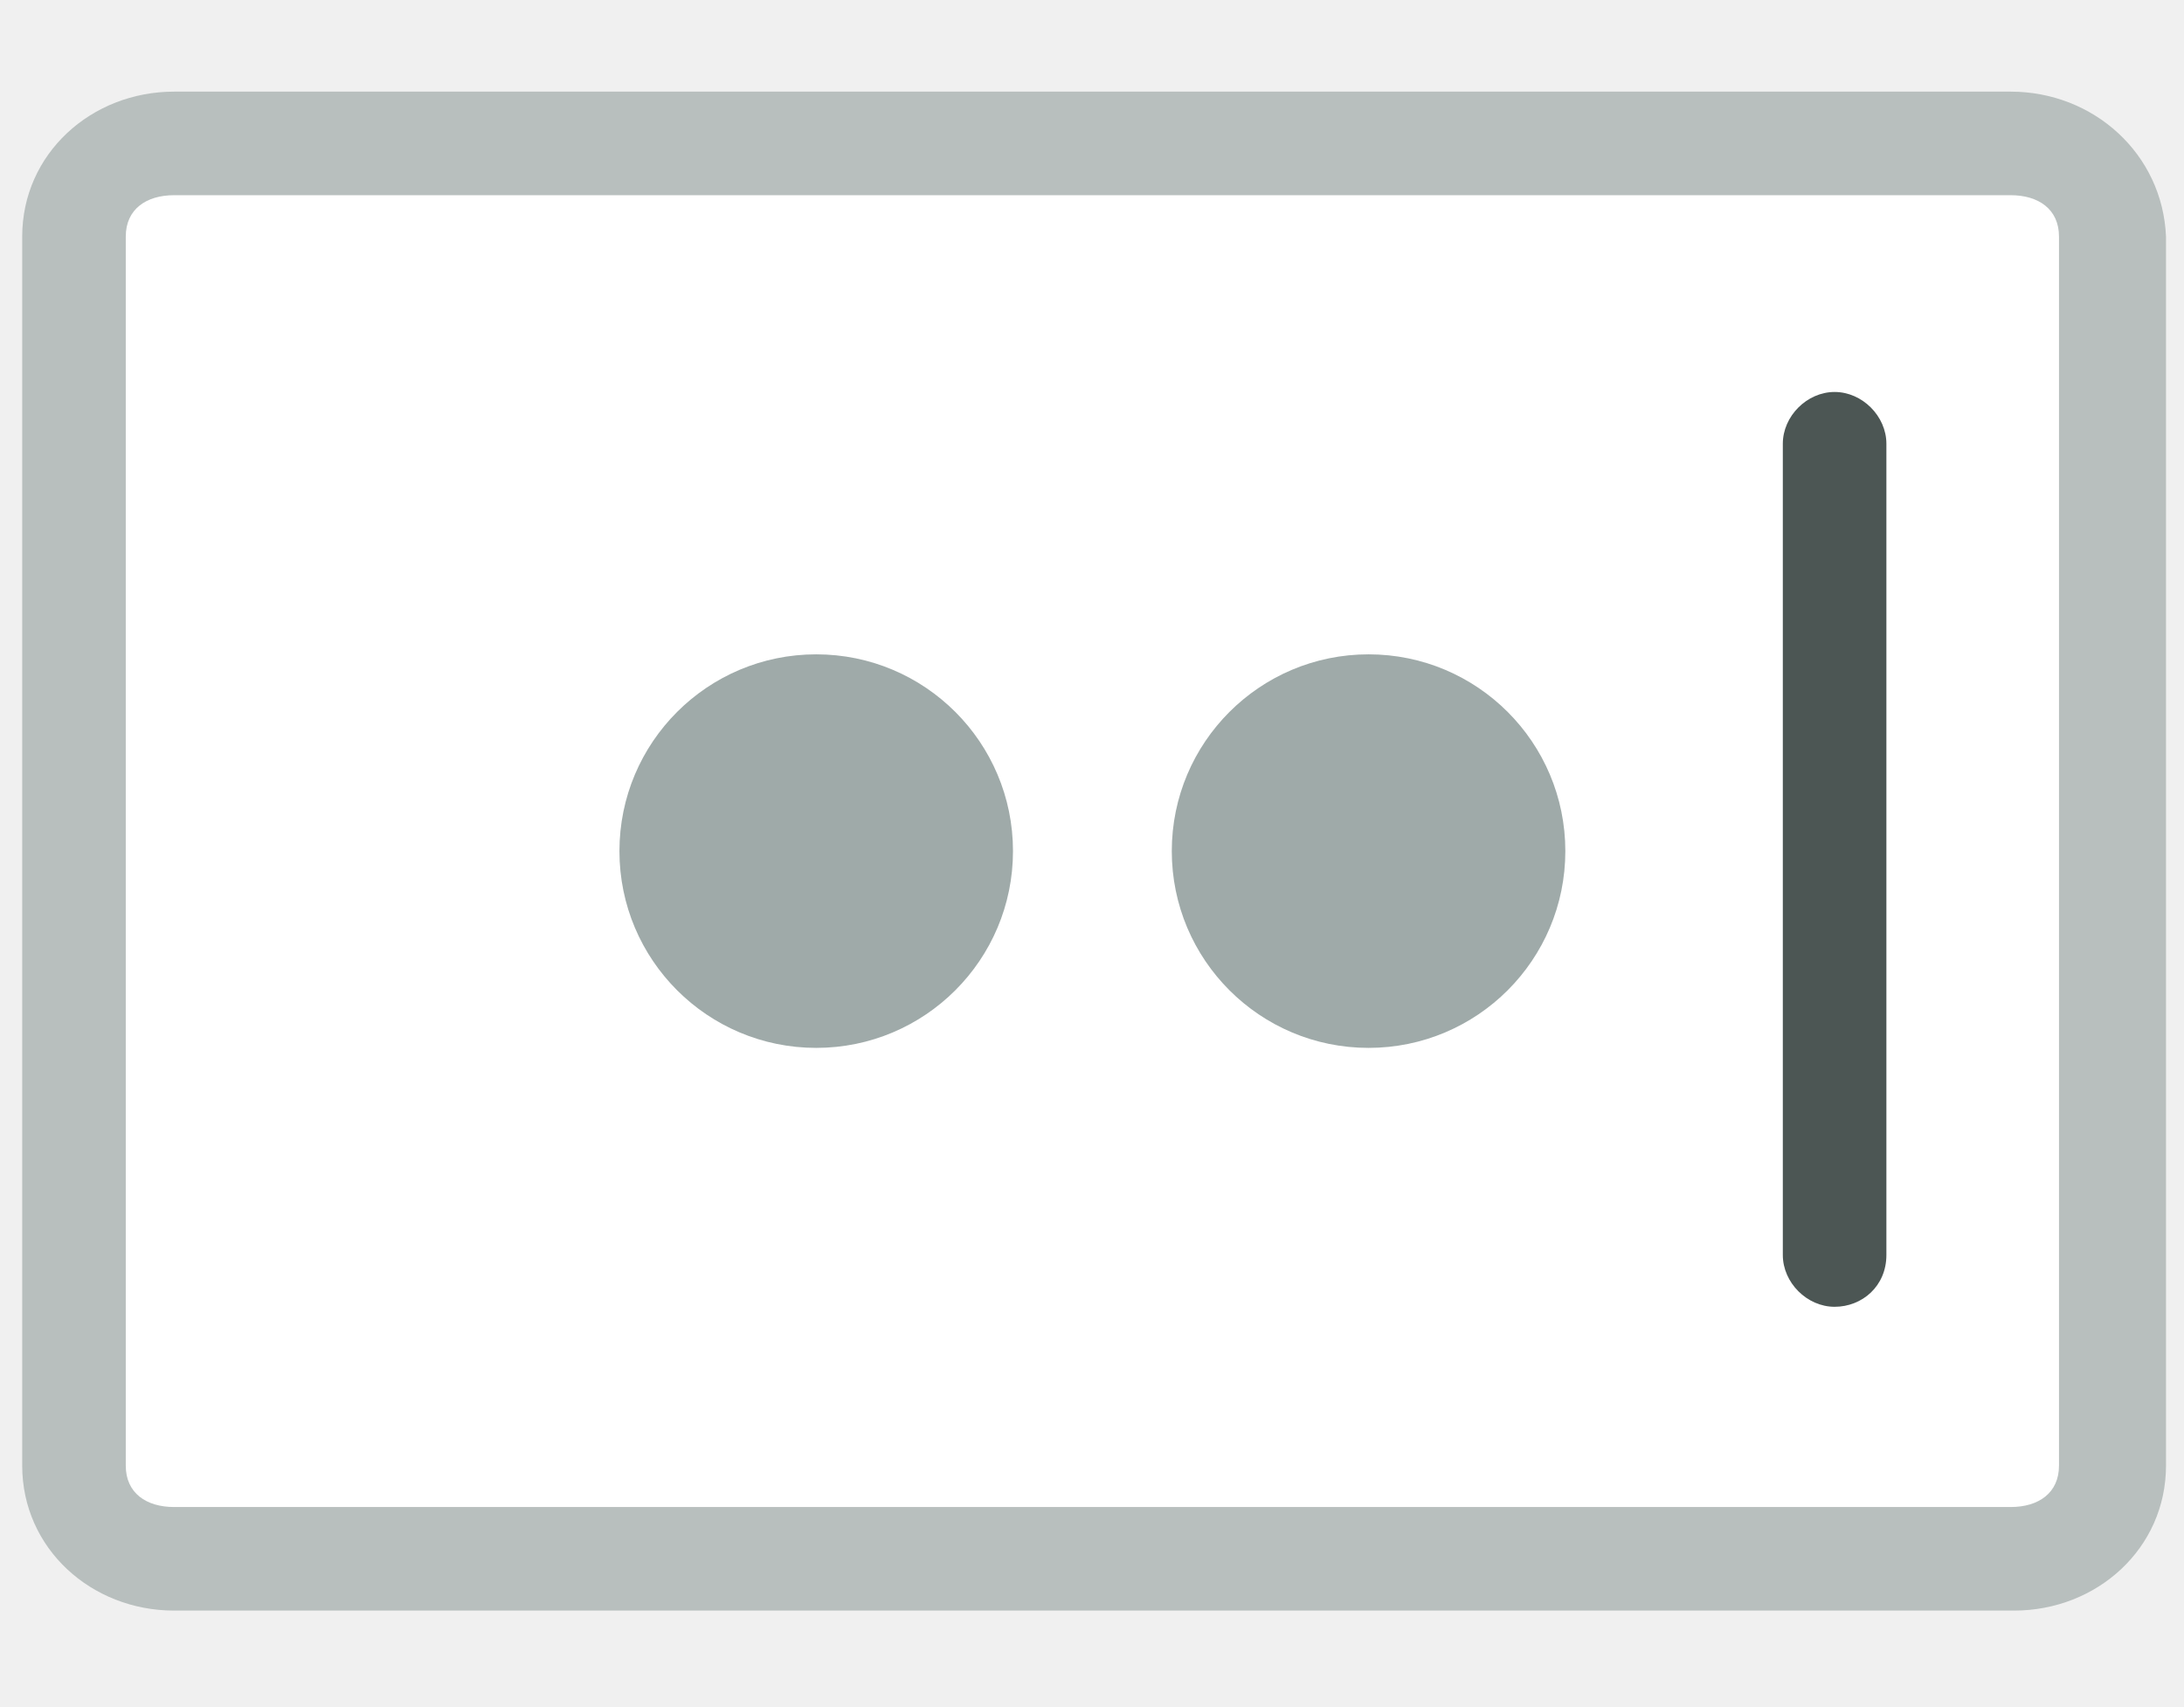
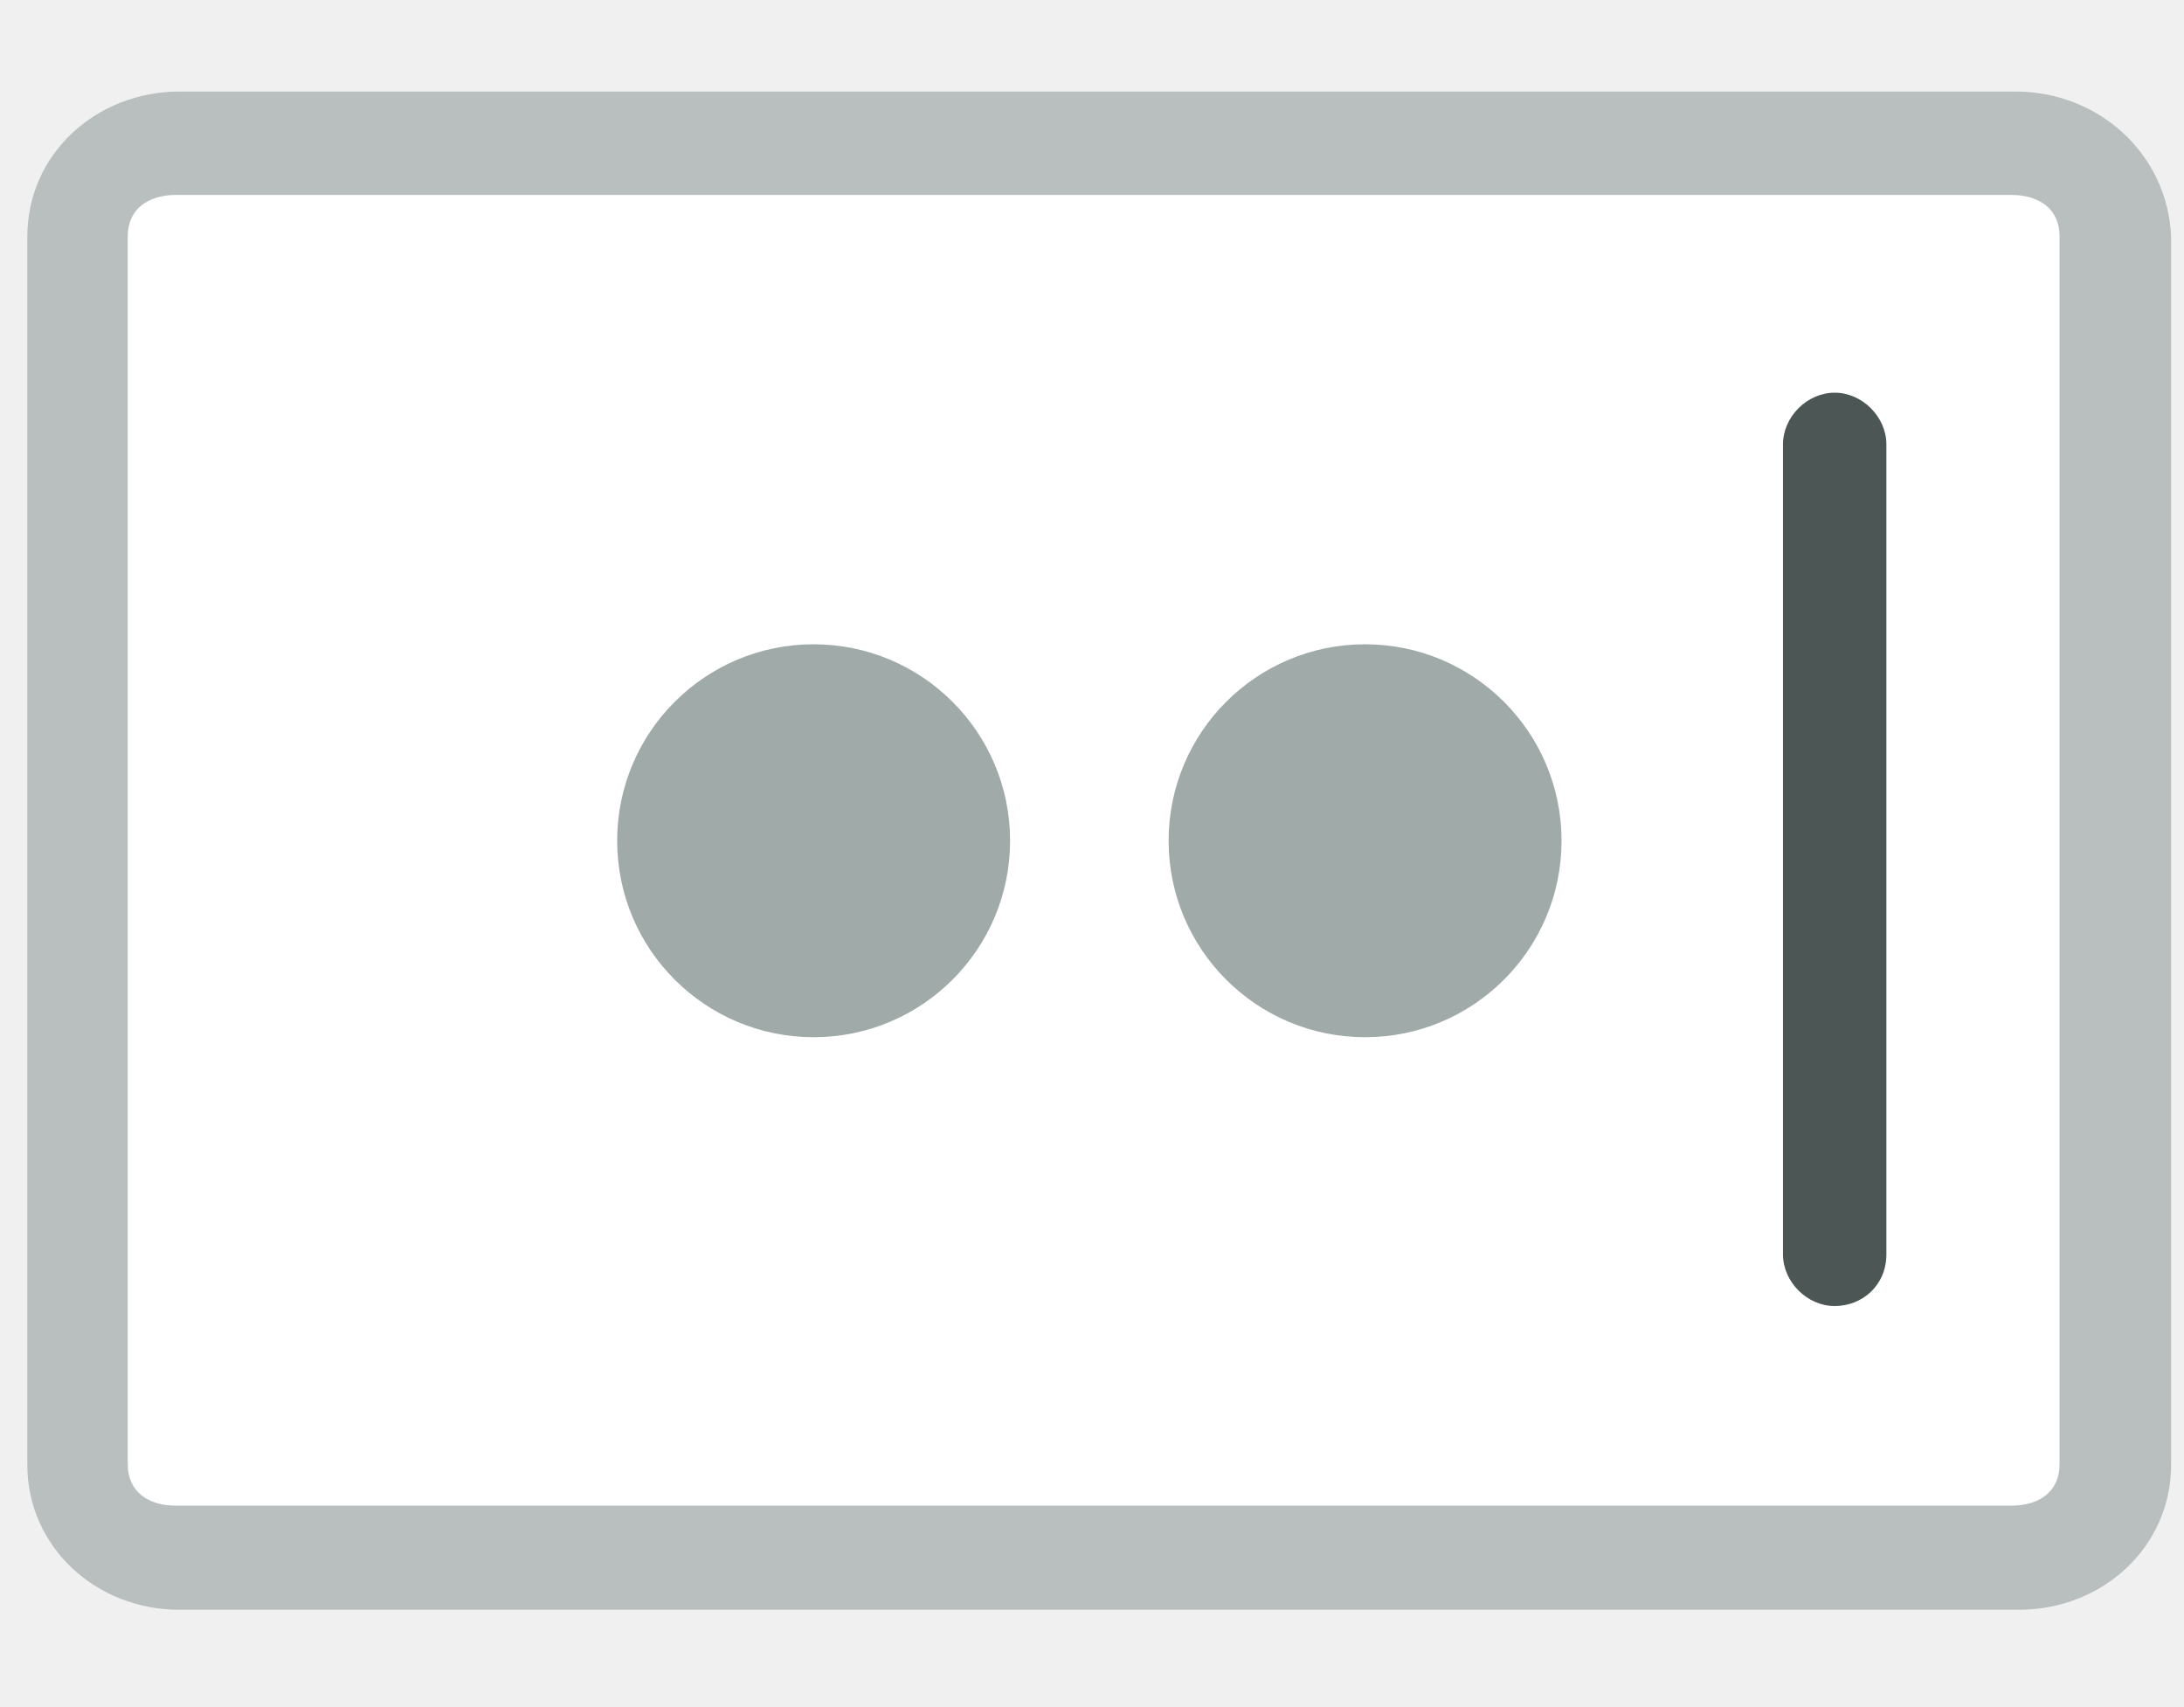
- <svg xmlns="http://www.w3.org/2000/svg" width="512" height="400">
+ <svg xmlns="http://www.w3.org/2000/svg" width="512" height="400" version="1.1">
  <g>
-     <rect fill="none" id="canvas_background" height="402" width="514" y="-1" x="-1" />
-     <g display="none" overflow="visible" y="0" x="0" height="100%" width="100%" id="canvasGrid">
-       <rect fill="url(#gridpattern)" stroke-width="0" y="0" x="0" height="100%" width="100%" />
+     <rect id="canvas_background" x="-1" y="-1" width="514" height="402" fill="none" />
+     <g id="canvasGrid" x="0" y="0" width="100%" height="100%" display="none" overflow="visible">
+       <rect width="100%" height="100%" fill="url(#gridpattern)" stroke-width="0" />
    </g>
  </g>
  <g>
-     <g stroke="null" id="svg_55">
-       <g stroke="null" transform="matrix(1.009944,0,0,1.009944,-75.93381,-25.06204) " id="svg_52">
-         <rect stroke="null" x="72.656" y="-35.144" width="514" height="514" id="svg_50" fill="none" />
-         <g stroke="null" id="svg_49" display="none">
-           <rect stroke="null" id="svg_53" width="512" height="512" x="73.656" y="-34.144" stroke-width="0" fill="url(#gridpattern)" />
+     <g stroke="null">
+       <g transform="matrix(1.01 0 0 1.01 -75.9 -25.1)">
+         <rect x="72.7" y="-35.1" width="514" height="514" fill="none" />
+         <g display="none">
+           <rect x="73.7" y="-34.1" width="512" height="512" fill="url(#gridpattern)" stroke="null" stroke-width="0" />
        </g>
      </g>
-       <g stroke="null" transform="matrix(1.009944,0,0,1.009944,-75.93381,-25.06204) " id="svg_54">
-         <g stroke="null" id="svg_27">
-           <path stroke="null" d="m561.142,359.408c0,12.821 -10.417,23.239 -23.239,23.239l-426.311,0c-12.821,0 -23.239,-10.417 -23.239,-23.239l0,-282.07c0,-12.821 10.417,-23.239 23.239,-23.239l427.112,0c12.821,0 23.239,10.417 23.239,23.239l0,282.07l-0.801,0z" fill="#FFFFFF" id="svg_48" />
-           <path stroke="null" d="m541.91,70.126c6.411,0 11.219,3.205 11.219,9.616l0,285.276c0,6.411 -4.808,9.616 -11.219,9.616l-426.311,0c-6.411,0 -11.219,-3.205 -11.219,-9.616l0,-285.276c0,-6.411 4.808,-9.616 11.219,-9.616l429.516,0m-3.205,-24.04l-426.311,0c-19.232,0 -35.259,14.424 -35.259,33.656l0,285.276c0,19.232 16.027,33.656 35.259,33.656l427.112,0c19.232,0 35.259,-14.424 35.259,-33.656l0,-285.276c-0.801,-19.232 -16.828,-33.656 -36.06,-33.656l0,0z" fill="#B8BFBE" id="svg_47" />
-           <path stroke="null" d="m501.042,328.156c-6.411,0 -12.02,-5.609 -12.02,-12.02l0,-188.314c0,-6.411 5.609,-12.02 12.02,-12.02s12.02,5.609 12.02,12.02l0,188.314c0,7.212 -5.609,12.02 -12.02,12.02z" fill="#4C5654" id="svg_46" />
-           <g stroke="null" id="svg_43" transform="matrix(1.00167,0,0,1.00167,-79.95935,-757.6959) ">
-             <circle stroke="null" cx="344.033" cy="978.442" r="45.6" fill="#9FAAA9" id="svg_45" />
-             <circle stroke="null" cx="472.033" cy="978.442" r="45.6" fill="#9FAAA9" id="svg_44" />
-           </g>
-           <g stroke="null" id="svg_42" transform="matrix(1.00167,0,0,1.00167,-79.95935,-757.6959) " />
-           <g stroke="null" id="svg_41" transform="matrix(1.00167,0,0,1.00167,-79.95935,-757.6959) " />
-           <g stroke="null" id="svg_40" transform="matrix(1.00167,0,0,1.00167,-79.95935,-757.6959) " />
-           <g stroke="null" id="svg_39" transform="matrix(1.00167,0,0,1.00167,-79.95935,-757.6959) " />
-           <g stroke="null" id="svg_38" transform="matrix(1.00167,0,0,1.00167,-79.95935,-757.6959) " />
-           <g stroke="null" id="svg_37" transform="matrix(1.00167,0,0,1.00167,-79.95935,-757.6959) " />
-           <g stroke="null" id="svg_36" transform="matrix(1.00167,0,0,1.00167,-79.95935,-757.6959) " />
-           <g stroke="null" id="svg_35" transform="matrix(1.00167,0,0,1.00167,-79.95935,-757.6959) " />
-           <g stroke="null" id="svg_34" transform="matrix(1.00167,0,0,1.00167,-79.95935,-757.6959) " />
-           <g stroke="null" id="svg_33" transform="matrix(1.00167,0,0,1.00167,-79.95935,-757.6959) " />
-           <g stroke="null" id="svg_32" transform="matrix(1.00167,0,0,1.00167,-79.95935,-757.6959) " />
-           <g stroke="null" id="svg_31" transform="matrix(1.00167,0,0,1.00167,-79.95935,-757.6959) " />
-           <g stroke="null" id="svg_30" transform="matrix(1.00167,0,0,1.00167,-79.95935,-757.6959) " />
-           <g stroke="null" id="svg_29" transform="matrix(1.00167,0,0,1.00167,-79.95935,-757.6959) " />
-           <g stroke="null" id="svg_28" transform="matrix(1.00167,0,0,1.00167,-79.95935,-757.6959) " />
+       <g transform="matrix(1.01 0 0 1.01 -75.9 -25.1)">
+         <path d="m561 359c0 12.8-10.4 23.2-23.2 23.2h-426c-12.8 0-23.2-10.4-23.2-23.2v-282c0-12.8 10.4-23.2 23.2-23.2h427c12.8 0 23.2 10.4 23.2 23.2v282h-0.801z" fill="#fff" />
+         <path d="m542 70.1c6.41 0 11.2 3.21 11.2 9.62v285c0 6.41-4.81 9.62-11.2 9.62h-426c-6.41 0-11.2-3.21-11.2-9.62v-285c0-6.41 4.81-9.62 11.2-9.62h430m-3.21-24h-426c-19.2 0-35.3 14.4-35.3 33.7v285c0 19.2 16 33.7 35.3 33.7h427c19.2 0 35.3-14.4 35.3-33.7v-285c-0.801-19.2-16.8-33.7-36.1-33.7z" fill="#B8BFBE" />
+         <path d="m501 328c-6.41 0-12-5.61-12-12v-188c0-6.41 5.61-12 12-12s12 5.61 12 12v188c0 7.21-5.61 12-12 12z" fill="#4C5654" />
+         <g transform="matrix(1 0 0 1 -80 -758)" fill="#9FAAA9">
+           <circle cx="344" cy="978" r="45.6" />
+           <circle cx="472" cy="978" r="45.6" />
        </g>
      </g>
    </g>
  </g>
</svg>
